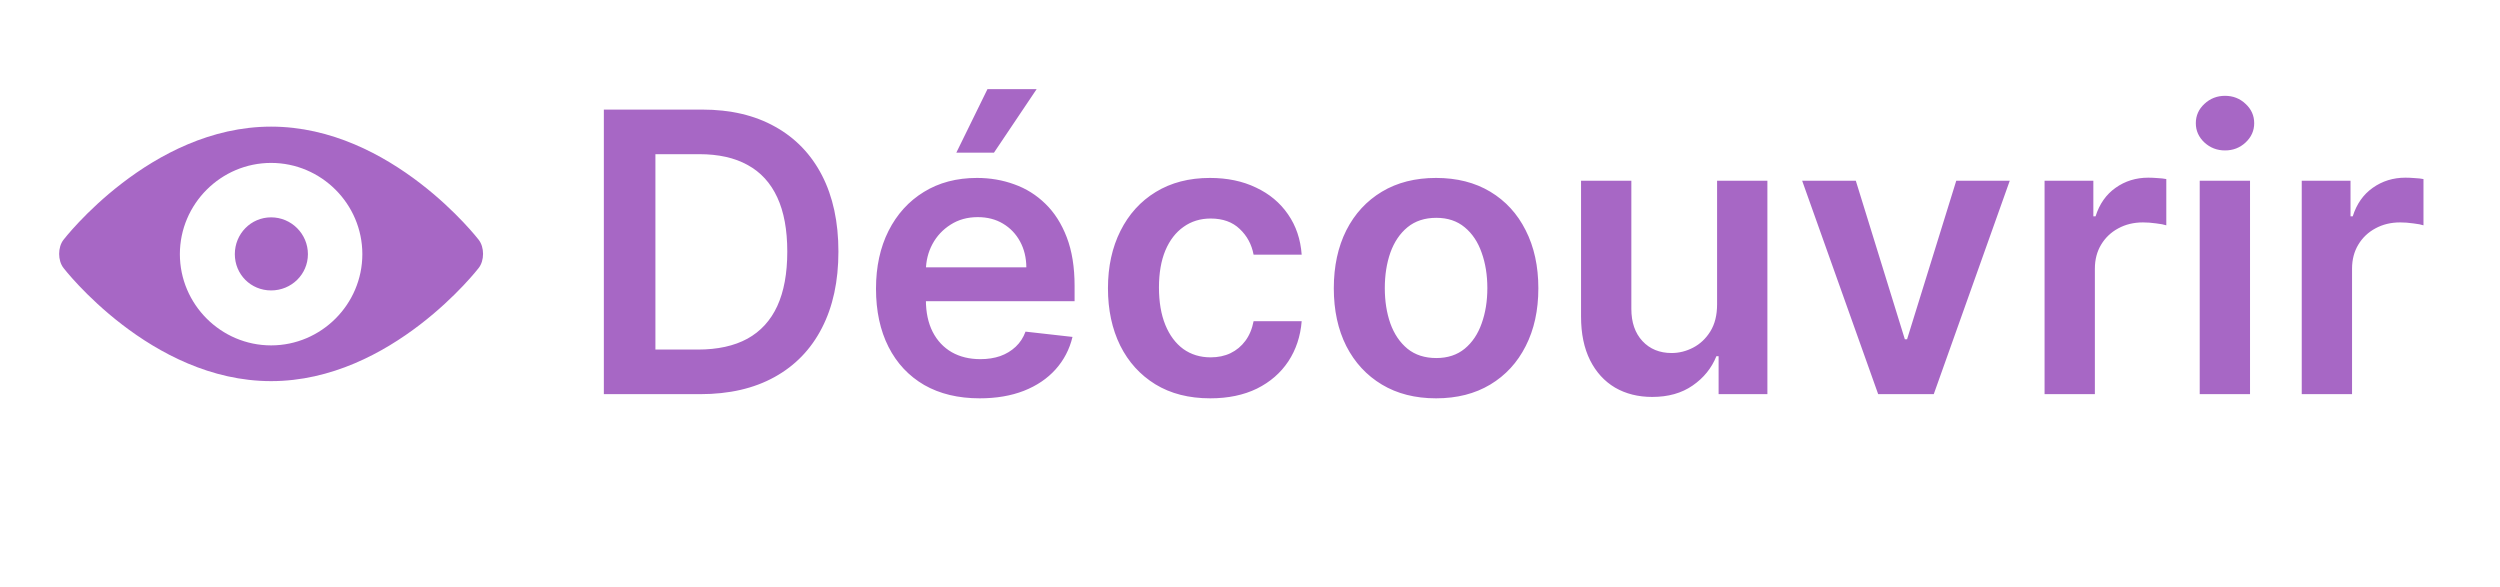
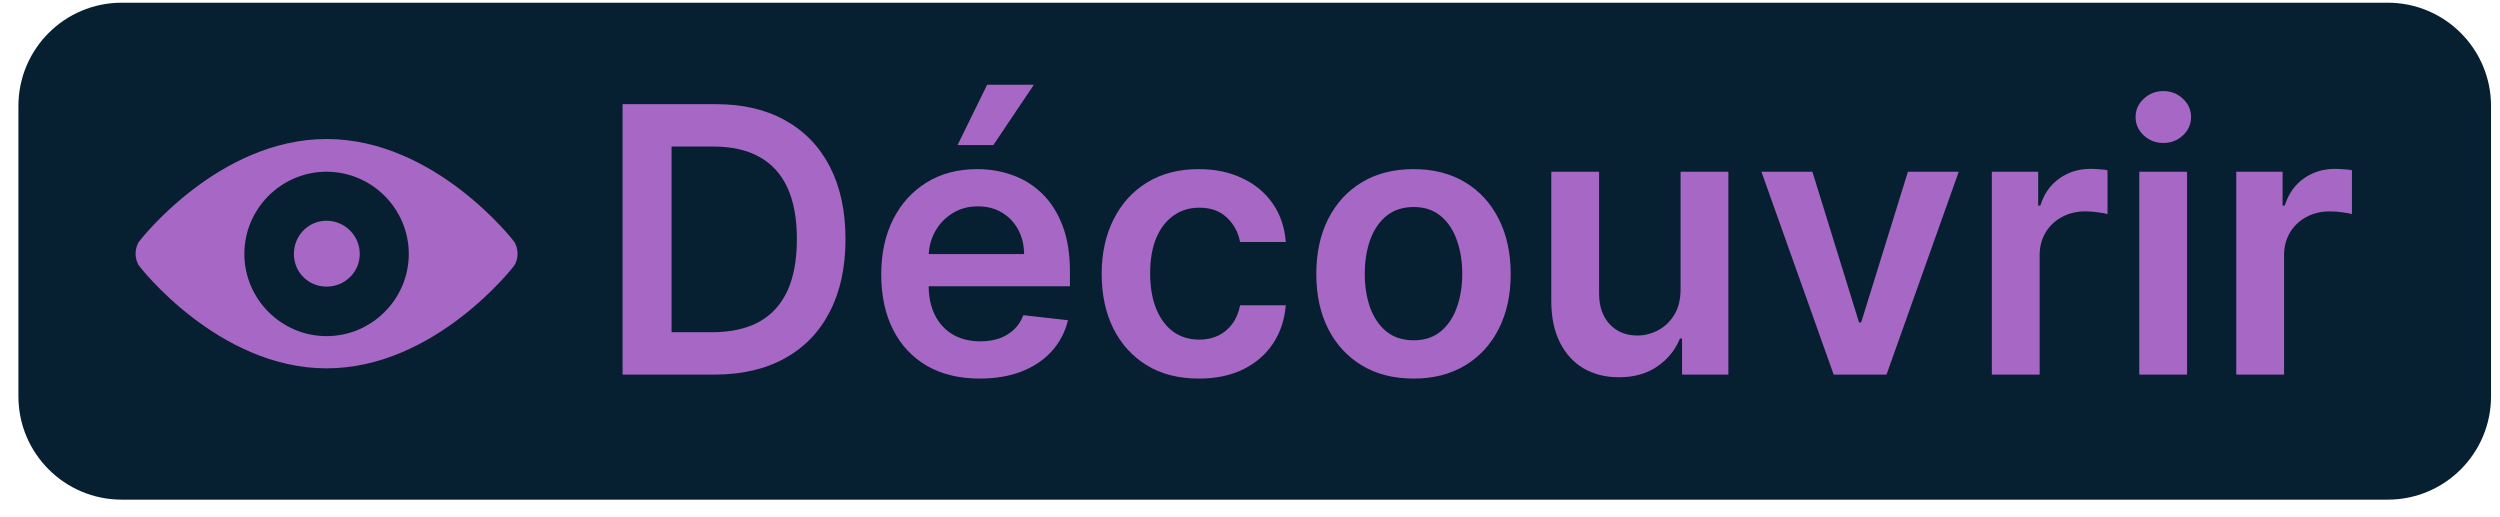
- <svg xmlns="http://www.w3.org/2000/svg" width="115" height="27" viewBox="0 0 115 27" fill="none">
-   <path d="M12.471 9.998C13.404 9.998 14.164 10.759 14.164 11.691C14.164 12.623 13.403 13.36 12.471 13.36C11.538 13.36 10.802 12.623 10.802 11.691C10.802 10.759 11.538 9.998 12.471 9.998ZM12.471 5.825C18.018 5.825 22.018 11.028 22.018 11.028C22.288 11.372 22.288 11.986 22.018 12.329C22.018 12.329 18.017 17.532 12.471 17.532C6.924 17.532 2.923 12.329 2.923 12.329C2.653 11.985 2.653 11.371 2.923 11.028C2.923 11.028 6.924 5.825 12.471 5.825ZM12.471 15.888C14.778 15.888 16.668 13.998 16.668 11.691C16.668 9.383 14.778 7.494 12.471 7.494C10.163 7.494 8.274 9.383 8.274 11.691C8.274 13.998 10.163 15.888 12.471 15.888Z" fill="#A767C5" />
-   <path d="M32.214 18.131H27.777V5.041H32.303C33.603 5.041 34.719 5.303 35.653 5.827C36.59 6.347 37.31 7.095 37.813 8.07C38.316 9.046 38.567 10.214 38.567 11.573C38.567 12.937 38.314 14.109 37.807 15.089C37.304 16.069 36.577 16.821 35.627 17.345C34.681 17.869 33.543 18.131 32.214 18.131ZM30.149 16.08H32.099C33.011 16.08 33.771 15.913 34.38 15.581C34.99 15.244 35.448 14.744 35.755 14.079C36.062 13.41 36.215 12.575 36.215 11.573C36.215 10.572 36.062 9.741 35.755 9.08C35.448 8.416 34.994 7.919 34.393 7.591C33.797 7.259 33.055 7.092 32.169 7.092H30.149V16.08ZM45.065 18.323C44.08 18.323 43.23 18.119 42.514 17.71C41.803 17.296 41.255 16.712 40.872 15.958C40.488 15.2 40.296 14.307 40.296 13.28C40.296 12.27 40.488 11.384 40.872 10.621C41.259 9.854 41.801 9.257 42.495 8.831C43.19 8.401 44.006 8.185 44.943 8.185C45.548 8.185 46.12 8.283 46.656 8.479C47.198 8.671 47.675 8.97 48.088 9.374C48.506 9.779 48.834 10.295 49.073 10.921C49.311 11.543 49.431 12.285 49.431 13.146V13.855H41.383V12.296H47.212C47.208 11.852 47.112 11.458 46.925 11.113C46.737 10.764 46.475 10.489 46.139 10.288C45.806 10.088 45.419 9.988 44.975 9.988C44.502 9.988 44.087 10.103 43.729 10.333C43.371 10.559 43.092 10.857 42.892 11.228C42.696 11.595 42.595 11.997 42.591 12.436V13.798C42.591 14.369 42.696 14.859 42.904 15.268C43.113 15.673 43.405 15.984 43.78 16.201C44.155 16.414 44.594 16.521 45.097 16.521C45.433 16.521 45.738 16.474 46.011 16.38C46.284 16.282 46.52 16.139 46.72 15.952C46.921 15.764 47.072 15.532 47.174 15.255L49.335 15.498C49.198 16.069 48.938 16.567 48.555 16.994C48.176 17.416 47.69 17.744 47.097 17.978C46.505 18.208 45.828 18.323 45.065 18.323ZM43.991 7.022L45.423 4.101H47.685L45.723 7.022H43.991ZM55.671 18.323C54.691 18.323 53.849 18.108 53.146 17.678C52.447 17.247 51.908 16.653 51.529 15.894C51.154 15.132 50.966 14.254 50.966 13.261C50.966 12.264 51.158 11.384 51.541 10.621C51.925 9.854 52.466 9.257 53.165 8.831C53.868 8.401 54.699 8.185 55.658 8.185C56.455 8.185 57.16 8.332 57.774 8.627C58.392 8.916 58.884 9.327 59.25 9.86C59.617 10.389 59.826 11.007 59.877 11.714H57.665C57.576 11.241 57.363 10.847 57.026 10.531C56.694 10.212 56.248 10.052 55.69 10.052C55.217 10.052 54.801 10.18 54.444 10.435C54.086 10.687 53.806 11.049 53.606 11.522C53.41 11.995 53.312 12.562 53.312 13.222C53.312 13.891 53.41 14.467 53.606 14.948C53.802 15.425 54.077 15.794 54.431 16.054C54.789 16.31 55.209 16.438 55.69 16.438C56.031 16.438 56.336 16.374 56.604 16.246C56.877 16.114 57.105 15.924 57.288 15.677C57.471 15.43 57.597 15.129 57.665 14.776H59.877C59.821 15.47 59.617 16.086 59.263 16.623C58.909 17.156 58.428 17.573 57.819 17.876C57.209 18.174 56.493 18.323 55.671 18.323ZM66.059 18.323C65.101 18.323 64.27 18.112 63.567 17.69C62.864 17.268 62.318 16.678 61.93 15.92C61.547 15.161 61.355 14.275 61.355 13.261C61.355 12.246 61.547 11.358 61.93 10.595C62.318 9.832 62.864 9.24 63.567 8.818C64.27 8.396 65.101 8.185 66.059 8.185C67.018 8.185 67.849 8.396 68.552 8.818C69.255 9.24 69.799 9.832 70.182 10.595C70.57 11.358 70.764 12.246 70.764 13.261C70.764 14.275 70.57 15.161 70.182 15.92C69.799 16.678 69.255 17.268 68.552 17.69C67.849 18.112 67.018 18.323 66.059 18.323ZM66.072 16.47C66.592 16.47 67.027 16.327 67.376 16.041C67.726 15.752 67.986 15.364 68.156 14.878C68.331 14.392 68.418 13.851 68.418 13.254C68.418 12.653 68.331 12.11 68.156 11.624C67.986 11.134 67.726 10.744 67.376 10.455C67.027 10.165 66.592 10.02 66.072 10.02C65.54 10.02 65.096 10.165 64.743 10.455C64.393 10.744 64.131 11.134 63.956 11.624C63.786 12.11 63.701 12.653 63.701 13.254C63.701 13.851 63.786 14.392 63.956 14.878C64.131 15.364 64.393 15.752 64.743 16.041C65.096 16.327 65.54 16.47 66.072 16.47ZM78.986 14.002V8.313H81.3V18.131H79.056V16.386H78.954C78.732 16.936 78.368 17.386 77.861 17.735C77.358 18.085 76.738 18.259 76.001 18.259C75.357 18.259 74.788 18.117 74.294 17.831C73.804 17.541 73.421 17.122 73.144 16.572C72.867 16.018 72.728 15.349 72.728 14.565V8.313H75.042V14.207C75.042 14.829 75.212 15.323 75.553 15.69C75.894 16.056 76.342 16.239 76.896 16.239C77.237 16.239 77.567 16.156 77.886 15.99C78.206 15.824 78.468 15.577 78.673 15.249C78.881 14.916 78.986 14.501 78.986 14.002ZM92.449 8.313L88.953 18.131H86.396L82.899 8.313H85.367L87.623 15.607H87.725L89.988 8.313H92.449ZM94.05 18.131V8.313H96.294V9.95H96.396C96.575 9.383 96.882 8.946 97.317 8.639C97.755 8.328 98.256 8.173 98.819 8.173C98.947 8.173 99.089 8.179 99.247 8.192C99.409 8.2 99.543 8.215 99.65 8.237V10.365C99.552 10.331 99.396 10.301 99.183 10.276C98.974 10.246 98.772 10.231 98.576 10.231C98.154 10.231 97.775 10.322 97.438 10.506C97.106 10.685 96.844 10.934 96.652 11.254C96.46 11.573 96.364 11.942 96.364 12.36V18.131H94.05ZM101.187 18.131V8.313H103.501V18.131H101.187ZM102.35 6.92C101.984 6.92 101.669 6.798 101.404 6.555C101.14 6.308 101.008 6.012 101.008 5.667C101.008 5.318 101.14 5.021 101.404 4.778C101.669 4.531 101.984 4.408 102.35 4.408C102.721 4.408 103.036 4.531 103.296 4.778C103.561 5.021 103.693 5.318 103.693 5.667C103.693 6.012 103.561 6.308 103.296 6.555C103.036 6.798 102.721 6.92 102.35 6.92ZM105.88 18.131V8.313H108.124V9.95H108.226C108.405 9.383 108.712 8.946 109.147 8.639C109.586 8.328 110.086 8.173 110.649 8.173C110.777 8.173 110.919 8.179 111.077 8.192C111.239 8.2 111.373 8.215 111.48 8.237V10.365C111.382 10.331 111.226 10.301 111.013 10.276C110.804 10.246 110.602 10.231 110.406 10.231C109.984 10.231 109.605 10.322 109.268 10.506C108.936 10.685 108.674 10.934 108.482 11.254C108.29 11.573 108.194 11.942 108.194 12.36V18.131H105.88Z" fill="#A767C5" />
+ <svg xmlns="http://www.w3.org/2000/svg" width="121" height="25" viewBox="0 0 121 25" fill="none">
+   <rect x="0.891" y="0.131" width="119.675" height="24.052" rx="5" fill="#061F31" />
+   <path d="M34.568 18.131H30.132V5.041H34.658C35.957 5.041 37.074 5.303 38.007 5.827C38.944 6.347 39.665 7.095 40.167 8.07C40.67 9.046 40.922 10.214 40.922 11.573C40.922 12.937 40.668 14.109 40.161 15.089C39.658 16.069 38.932 16.821 37.981 17.345C37.035 17.869 35.898 18.131 34.568 18.131ZM32.504 16.08H34.453C35.365 16.08 36.126 15.913 36.735 15.581C37.344 15.244 37.803 14.744 38.109 14.079C38.416 13.41 38.569 12.575 38.569 11.573C38.569 10.572 38.416 9.741 38.109 9.08C37.803 8.416 37.349 7.919 36.748 7.591C36.151 7.259 35.41 7.092 34.523 7.092H32.504V16.08ZM47.419 18.323C46.435 18.323 45.585 18.119 44.869 17.71C44.157 17.296 43.61 16.712 43.226 15.958C42.843 15.2 42.651 14.307 42.651 13.28C42.651 12.27 42.843 11.384 43.226 10.621C43.614 9.854 44.155 9.257 44.85 8.831C45.544 8.401 46.36 8.185 47.298 8.185C47.903 8.185 48.474 8.283 49.011 8.479C49.552 8.671 50.029 8.97 50.443 9.374C50.86 9.779 51.188 10.295 51.427 10.921C51.666 11.543 51.785 12.285 51.785 13.146V13.855H43.737V12.296H49.567C49.563 11.852 49.467 11.458 49.279 11.113C49.092 10.764 48.83 10.489 48.493 10.288C48.161 10.088 47.773 9.988 47.33 9.988C46.857 9.988 46.441 10.103 46.083 10.333C45.725 10.559 45.446 10.857 45.246 11.228C45.05 11.595 44.95 11.997 44.946 12.436V13.798C44.946 14.369 45.05 14.859 45.259 15.268C45.468 15.673 45.76 15.984 46.135 16.201C46.51 16.414 46.948 16.521 47.451 16.521C47.788 16.521 48.093 16.474 48.365 16.38C48.638 16.282 48.875 16.139 49.075 15.952C49.275 15.764 49.426 15.532 49.529 15.255L51.689 15.498C51.553 16.069 51.293 16.567 50.909 16.994C50.53 17.416 50.044 17.744 49.452 17.978C48.86 18.208 48.182 18.323 47.419 18.323ZM46.345 7.022L47.777 4.101H50.04L48.078 7.022H46.345ZM58.025 18.323C57.045 18.323 56.204 18.108 55.5 17.678C54.802 17.247 54.263 16.653 53.883 15.894C53.508 15.132 53.321 14.254 53.321 13.261C53.321 12.264 53.513 11.384 53.896 10.621C54.28 9.854 54.821 9.257 55.52 8.831C56.223 8.401 57.054 8.185 58.013 8.185C58.809 8.185 59.515 8.332 60.128 8.627C60.746 8.916 61.238 9.327 61.605 9.86C61.971 10.389 62.18 11.007 62.231 11.714H60.02C59.93 11.241 59.717 10.847 59.38 10.531C59.048 10.212 58.603 10.052 58.044 10.052C57.572 10.052 57.156 10.18 56.798 10.435C56.44 10.687 56.161 11.049 55.961 11.522C55.765 11.995 55.667 12.562 55.667 13.222C55.667 13.891 55.765 14.467 55.961 14.948C56.157 15.425 56.432 15.794 56.785 16.054C57.143 16.31 57.563 16.438 58.044 16.438C58.385 16.438 58.69 16.374 58.959 16.246C59.231 16.114 59.459 15.924 59.642 15.677C59.826 15.43 59.951 15.129 60.02 14.776H62.231C62.176 15.47 61.971 16.086 61.618 16.623C61.264 17.156 60.782 17.573 60.173 17.876C59.564 18.174 58.848 18.323 58.025 18.323ZM68.414 18.323C67.455 18.323 66.624 18.112 65.921 17.69C65.218 17.268 64.672 16.678 64.285 15.92C63.901 15.161 63.709 14.275 63.709 13.261C63.709 12.246 63.901 11.358 64.285 10.595C64.672 9.832 65.218 9.24 65.921 8.818C66.624 8.396 67.455 8.185 68.414 8.185C69.373 8.185 70.204 8.396 70.907 8.818C71.61 9.24 72.153 9.832 72.537 10.595C72.925 11.358 73.118 12.246 73.118 13.261C73.118 14.275 72.925 15.161 72.537 15.92C72.153 16.678 71.61 17.268 70.907 17.69C70.204 18.112 69.373 18.323 68.414 18.323ZM68.427 16.47C68.947 16.47 69.381 16.327 69.731 16.041C70.08 15.752 70.34 15.364 70.511 14.878C70.685 14.392 70.773 13.851 70.773 13.254C70.773 12.653 70.685 12.11 70.511 11.624C70.34 11.134 70.08 10.744 69.731 10.455C69.381 10.165 68.947 10.02 68.427 10.02C67.894 10.02 67.451 10.165 67.097 10.455C66.748 10.744 66.486 11.134 66.311 11.624C66.141 12.11 66.055 12.653 66.055 13.254C66.055 13.851 66.141 14.392 66.311 14.878C66.486 15.364 66.748 15.752 67.097 16.041C67.451 16.327 67.894 16.47 68.427 16.47ZM81.34 14.002V8.313H83.654V18.131H81.411V16.386H81.308C81.087 16.936 80.722 17.386 80.215 17.735C79.712 18.085 79.092 18.259 78.355 18.259C77.712 18.259 77.143 18.117 76.648 17.831C76.159 17.541 75.775 17.122 75.498 16.572C75.221 16.018 75.082 15.349 75.082 14.565V8.313H77.396V14.207C77.396 14.829 77.567 15.323 77.908 15.69C78.249 16.056 78.696 16.239 79.25 16.239C79.591 16.239 79.921 16.156 80.241 15.99C80.561 15.824 80.823 15.577 81.027 15.249C81.236 14.916 81.34 14.501 81.34 14.002ZM94.803 8.313L91.307 18.131H88.75L85.254 8.313H87.721L89.978 15.607H90.08L92.343 8.313H94.803ZM96.405 18.131V8.313H98.648V9.95H98.751C98.93 9.383 99.236 8.946 99.671 8.639C100.11 8.328 100.611 8.173 101.173 8.173C101.301 8.173 101.444 8.179 101.601 8.192C101.763 8.2 101.898 8.215 102.004 8.237V10.365C101.906 10.331 101.751 10.301 101.538 10.276C101.329 10.246 101.126 10.231 100.93 10.231C100.508 10.231 100.129 10.322 99.793 10.506C99.46 10.685 99.198 10.934 99.006 11.254C98.814 11.573 98.719 11.942 98.719 12.36V18.131H96.405ZM103.541 18.131V8.313H105.855V18.131H103.541ZM104.705 6.92C104.338 6.92 104.023 6.798 103.759 6.555C103.495 6.308 103.362 6.012 103.362 5.667C103.362 5.318 103.495 5.021 103.759 4.778C104.023 4.531 104.338 4.408 104.705 4.408C105.076 4.408 105.391 4.531 105.651 4.778C105.915 5.021 106.047 5.318 106.047 5.667C106.047 6.012 105.915 6.308 105.651 6.555C105.391 6.798 105.076 6.92 104.705 6.92ZM108.235 18.131V8.313H110.478V9.95H110.581C110.76 9.383 111.066 8.946 111.501 8.639C111.94 8.328 112.441 8.173 113.003 8.173C113.131 8.173 113.274 8.179 113.432 8.192C113.593 8.2 113.728 8.215 113.834 8.237V10.365C113.736 10.331 113.581 10.301 113.368 10.276C113.159 10.246 112.956 10.231 112.76 10.231C112.339 10.231 111.959 10.322 111.623 10.506C111.29 10.685 111.028 10.934 110.836 11.254C110.645 11.573 110.549 11.942 110.549 12.36V18.131H108.235Z" fill="#A767C5" />
+   <path d="M15.806 10.684C16.691 10.684 17.412 11.406 17.412 12.29C17.412 13.174 16.69 13.872 15.806 13.872C14.922 13.872 14.224 13.174 14.224 12.29C14.224 11.406 14.922 10.684 15.806 10.684ZM15.806 6.728C21.065 6.728 24.858 11.661 24.858 11.661C25.114 11.988 25.114 12.569 24.858 12.894C24.858 12.894 21.065 17.828 15.806 17.828C10.548 17.828 6.755 12.894 6.755 12.894C6.498 12.568 6.498 11.987 6.755 11.661C6.755 11.661 10.548 6.728 15.806 6.728ZM15.806 16.269C17.994 16.269 19.785 14.477 19.785 12.29C19.785 10.102 17.994 8.311 15.806 8.311C13.618 8.311 11.827 10.102 11.827 12.29C11.827 14.477 13.618 16.269 15.806 16.269Z" fill="#A767C5" />
</svg>
